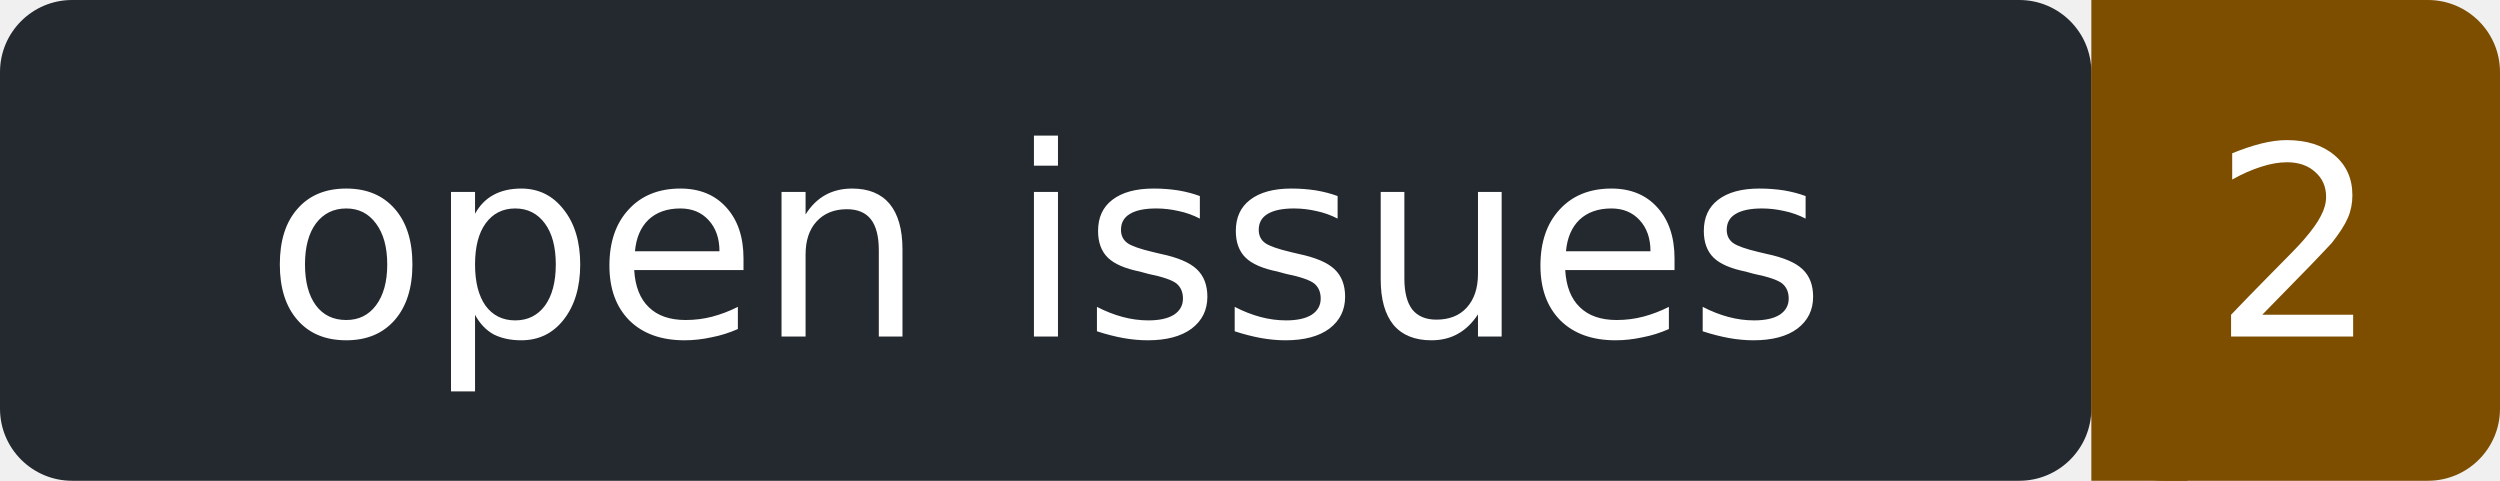
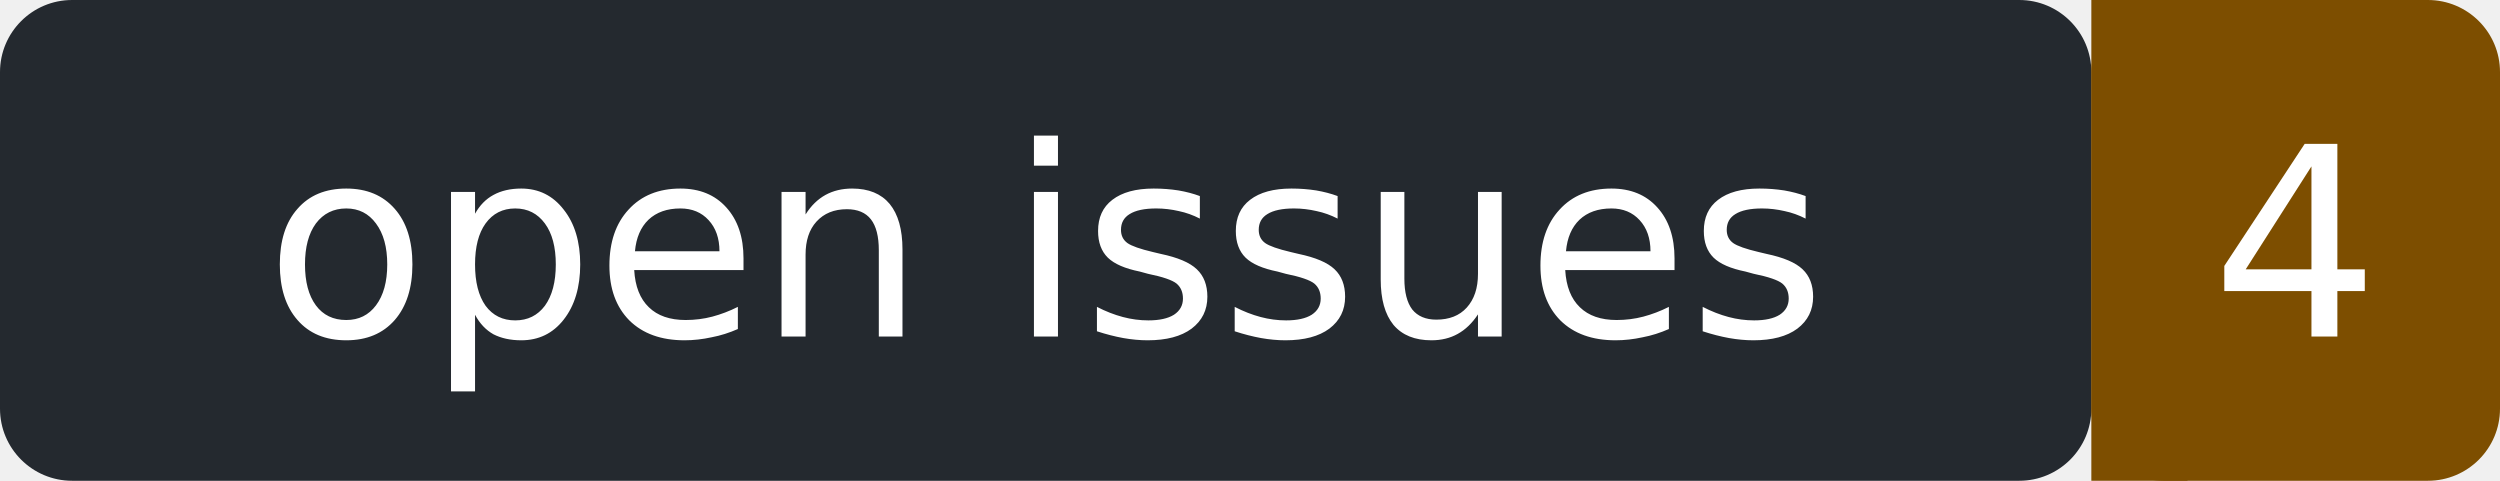
- <svg xmlns="http://www.w3.org/2000/svg" width="104" height="20" role="img" aria-label="open issues: 2">
+ <svg xmlns="http://www.w3.org/2000/svg" width="104" height="20" role="img" aria-label="open issues: 4">
  <rect width="87" height="20" rx="3" fill="#24292f" />
  <rect x="87" width="17" height="20" rx="3" fill="#7d4e00" />
  <rect x="87" width="4" height="20" fill="#7d4e00" />
  <g fill="#fff" font-family="Verdana,DejaVu Sans,sans-serif" font-size="11" text-anchor="middle">
    <text x="43.5" y="14">open issues</text>
-     <text x="95.5" y="14">2</text>
+     <text x="95.5" y="14">4</text>
  </g>
</svg>
